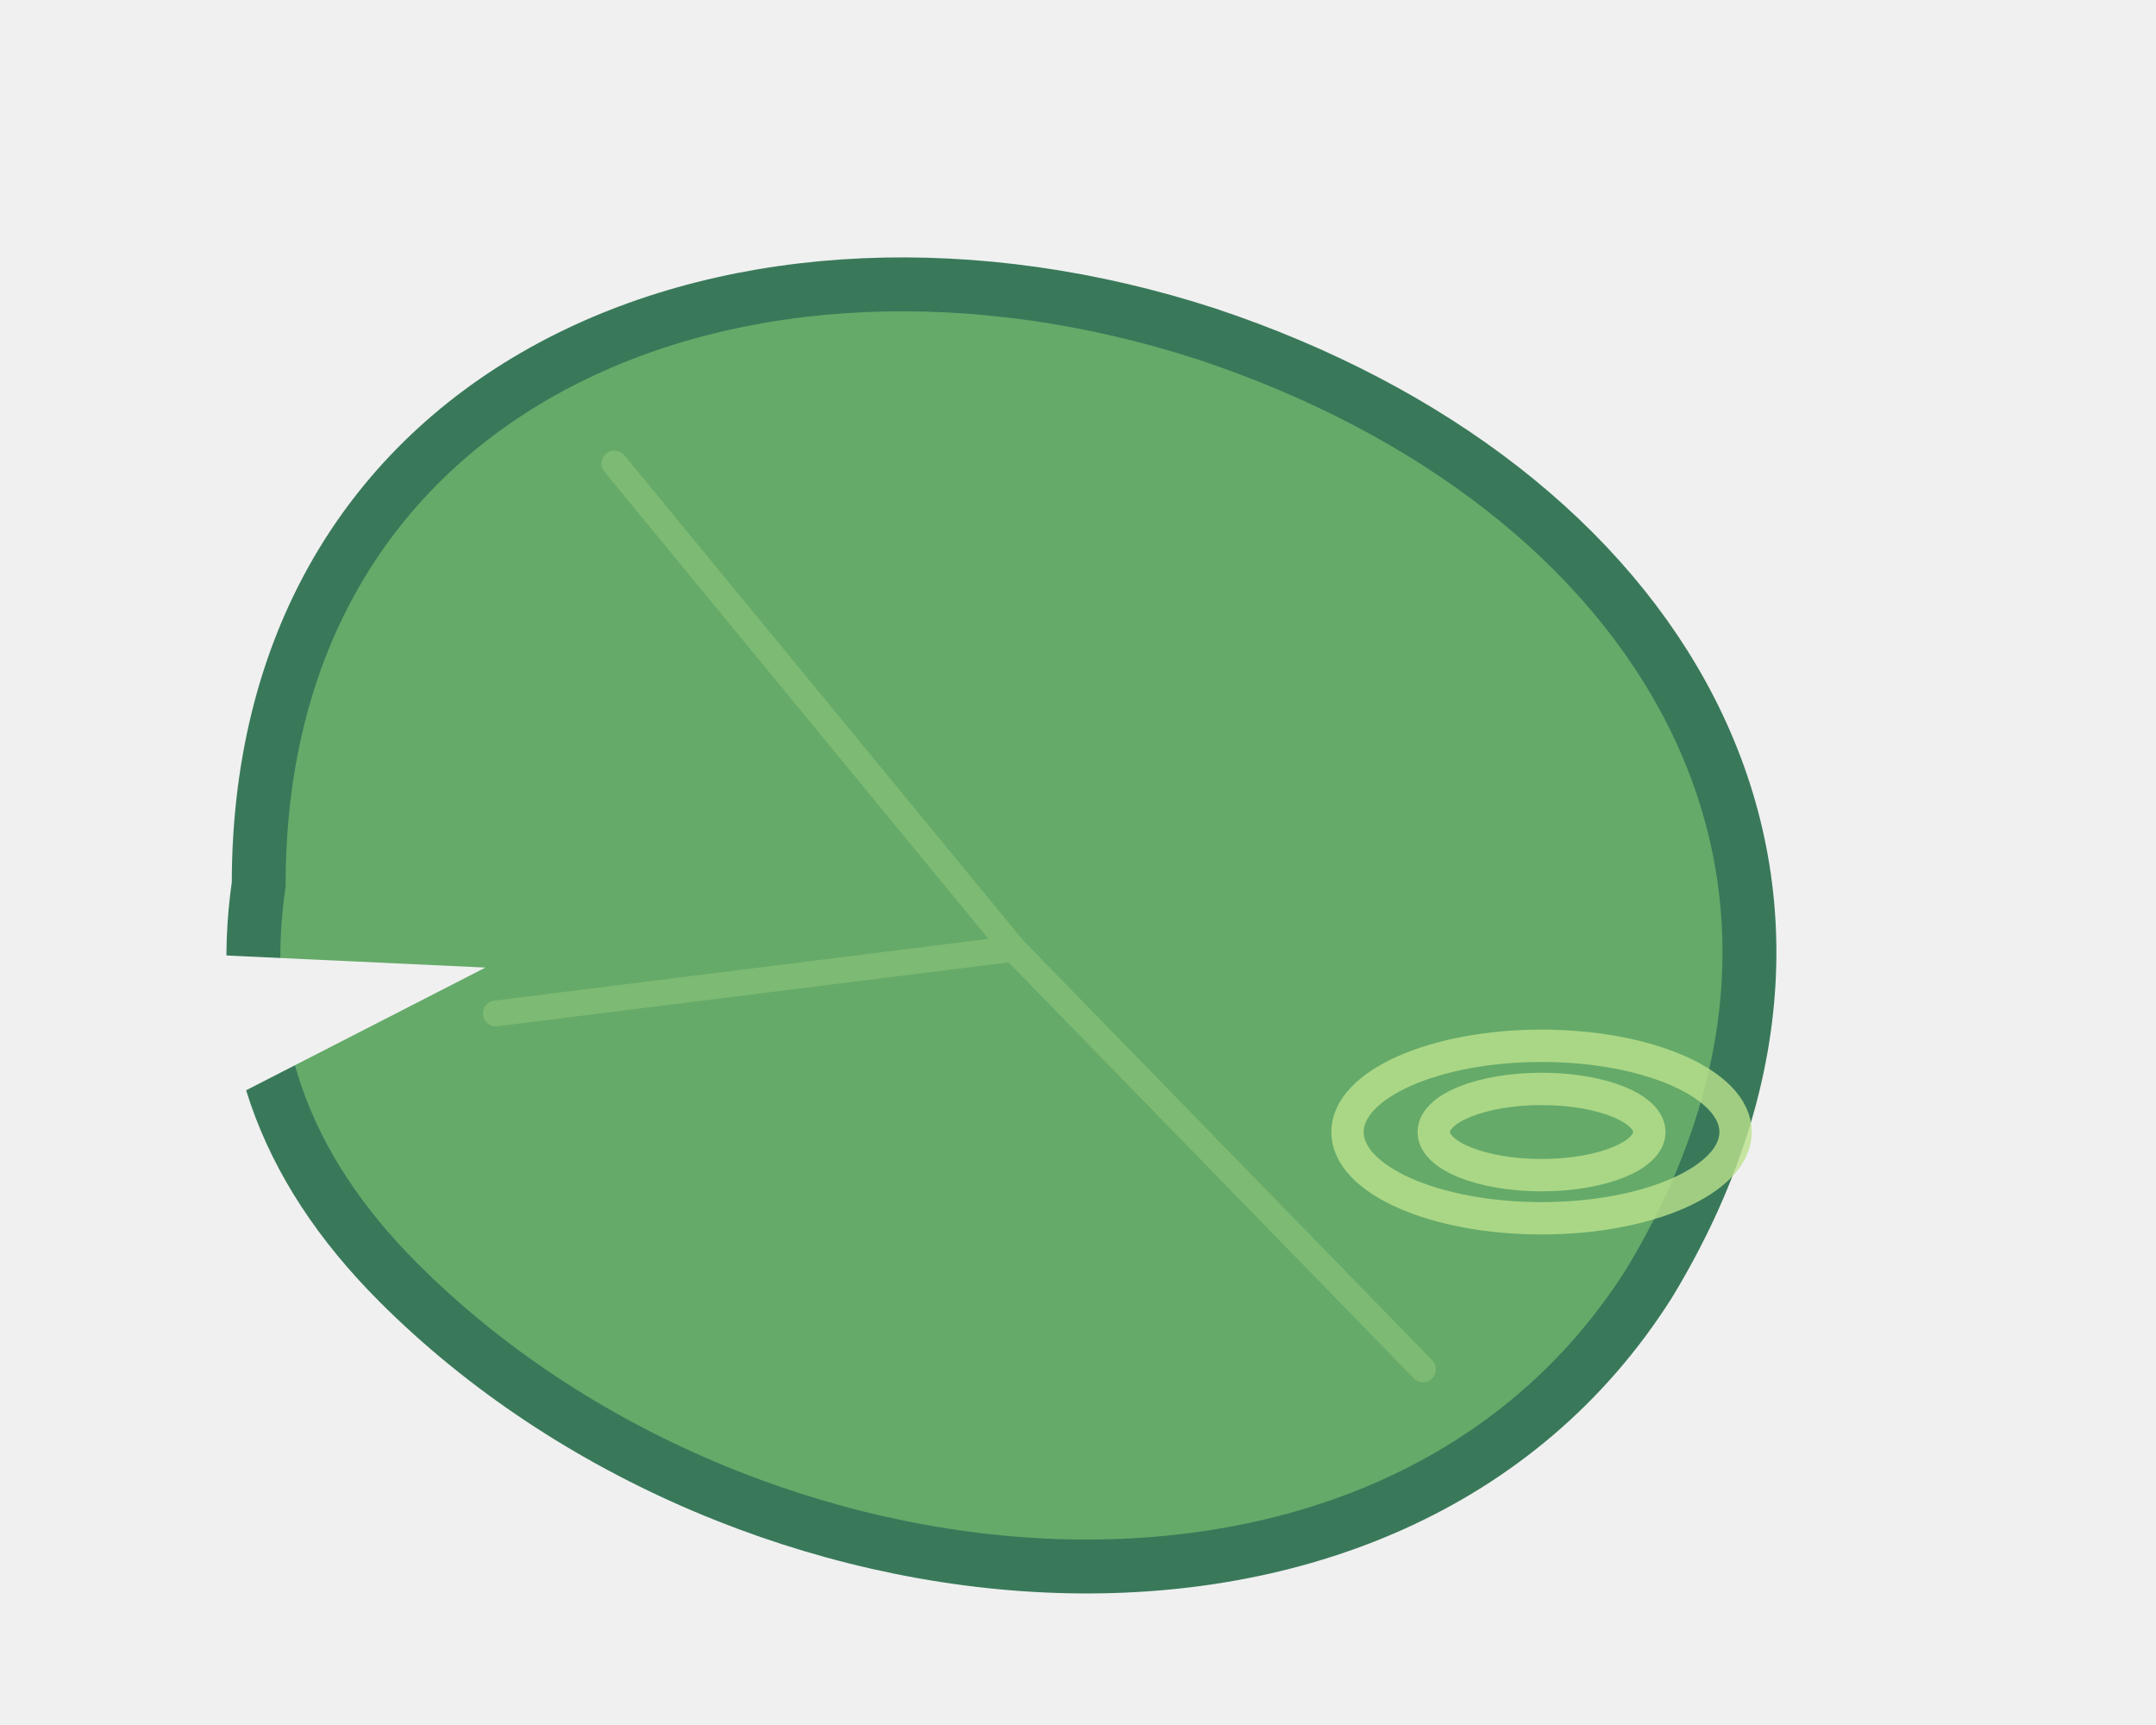
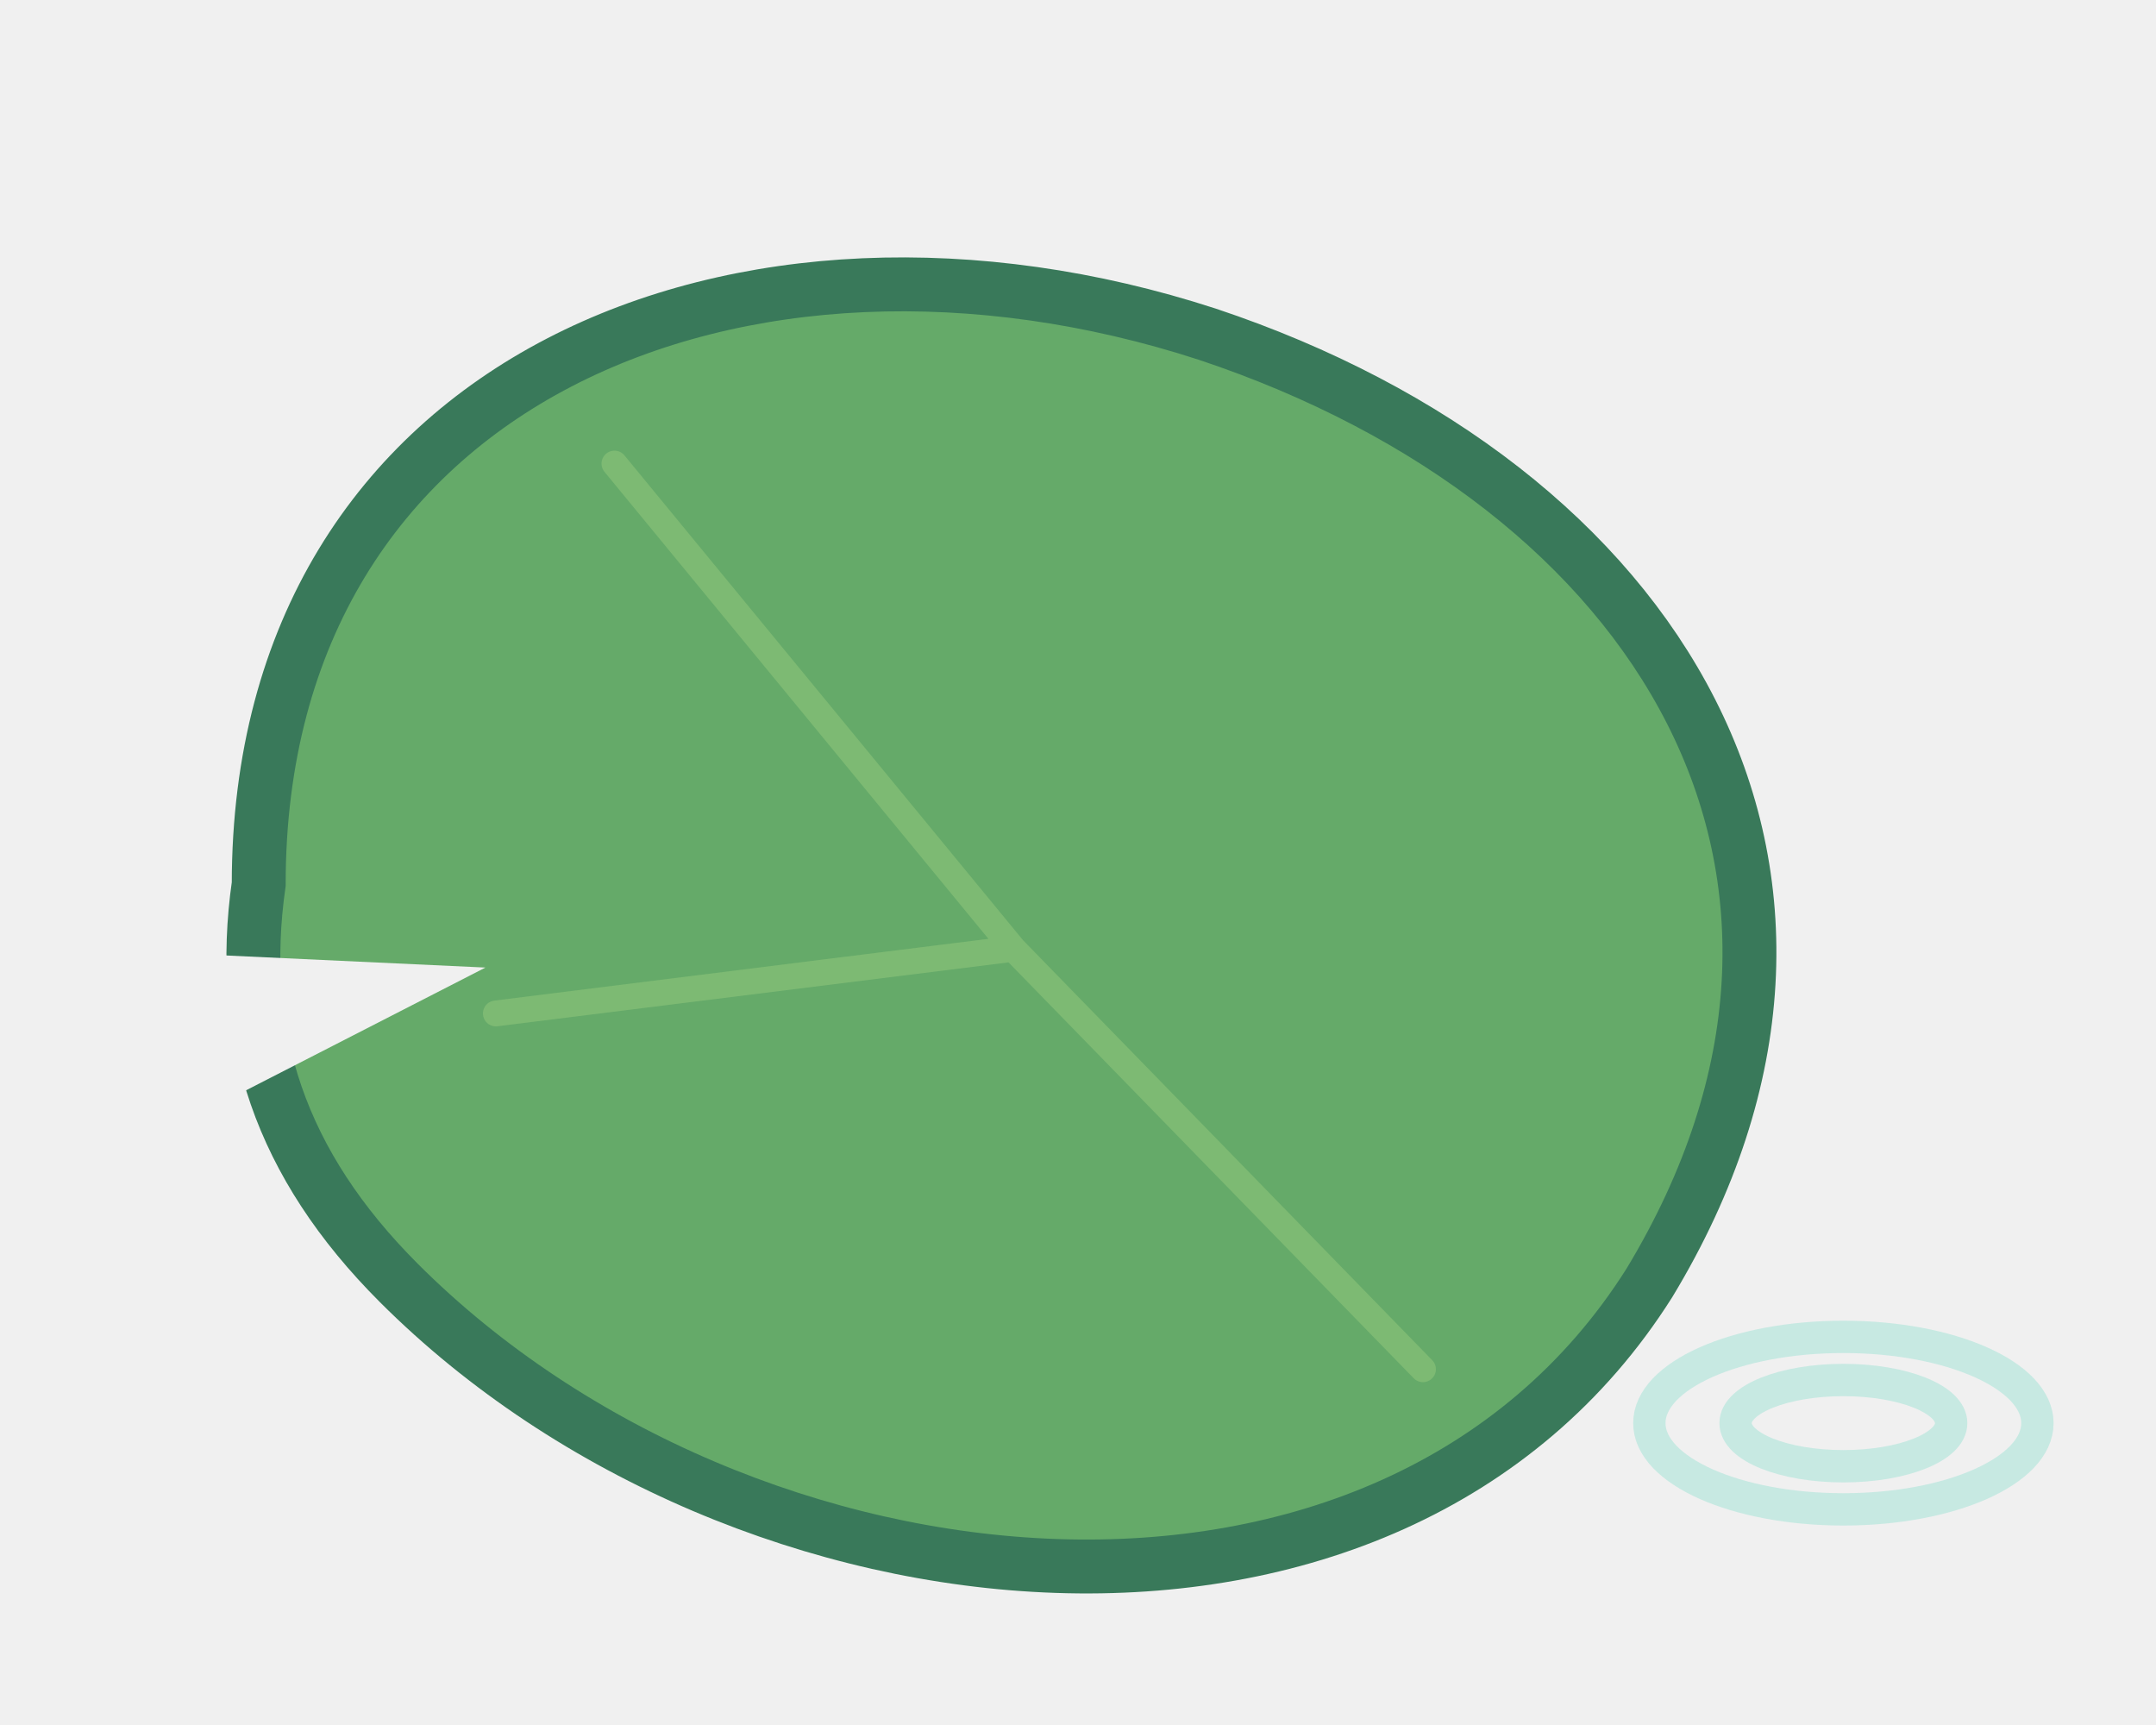
<svg xmlns="http://www.w3.org/2000/svg" viewBox="0 0 200 160" preserveAspectRatio="xMidYMid meet" aria-hidden="true" focusable="false" class="theme-object" data-variant-silhouette="0" data-variant-palette="1" data-variant-orientation="9" data-variant-notch="3" data-variant-vein="1" data-variant-accent="3" data-visual-axis="orientation" data-visual-value="9" data-visual-scope="self">
  <defs>
    <mask id="mask" maskUnits="userSpaceOnUse" x="0" y="0" width="200" height="160">
      <rect width="200" height="160" fill="white" />
      <path data-visual-axis="notch" data-visual-value="3" data-visual-scope="self" d="M145 88L194 65L194 92Z" fill="black" transform="rotate(178 95 88)" />
    </mask>
  </defs>
  <g data-visual-axis="palette" data-visual-value="1">
+     <g data-visual-axis="accent" data-visual-value="3" data-theme-grounding="water-behind-leaf">
+       <g class="theme-detail theme-detail-accent" fill="none" stroke="#bde7df" stroke-width="3" opacity=".8" transform="translate(28 27)">
+         <ellipse cx="143" cy="105" rx="18" ry="8" />
+         <ellipse cx="143" cy="105" rx="10" ry="4" />
+       </g>
+     </g>
    <g mask="url(#mask)">
      <path data-visual-axis="silhouette" data-visual-value="0" data-visual-scope="self" d="M24 82C24 35 69 17 112 31C154 45 176 81 153 119C129 157 69 151 37 119C26 108 22 96 24 82Z" fill="rgb(101, 170, 105)" stroke="rgb(57, 121, 90)" stroke-width="5" />
      <g data-visual-axis="vein" data-visual-value="1" opacity=".28">
        <path class="theme-detail" d="M94 88L57 43M94 88L46 94M94 88L132 127" stroke="#bce28d" stroke-width="2.4" fill="none" stroke-linecap="round" />
      </g>
    </g>
-     <g data-visual-axis="accent" data-visual-value="3">
-       <g class="theme-detail theme-detail-accent" fill="none" stroke="#bce28d" stroke-width="3" opacity=".8">
-         <ellipse cx="143" cy="105" rx="18" ry="8" />
-         <ellipse cx="143" cy="105" rx="10" ry="4" />
-       </g>
-     </g>
  </g>
  <rect data-theme-content-area="content" x="52" y="56" width="96" height="64" fill="none" stroke="none" />
</svg>
